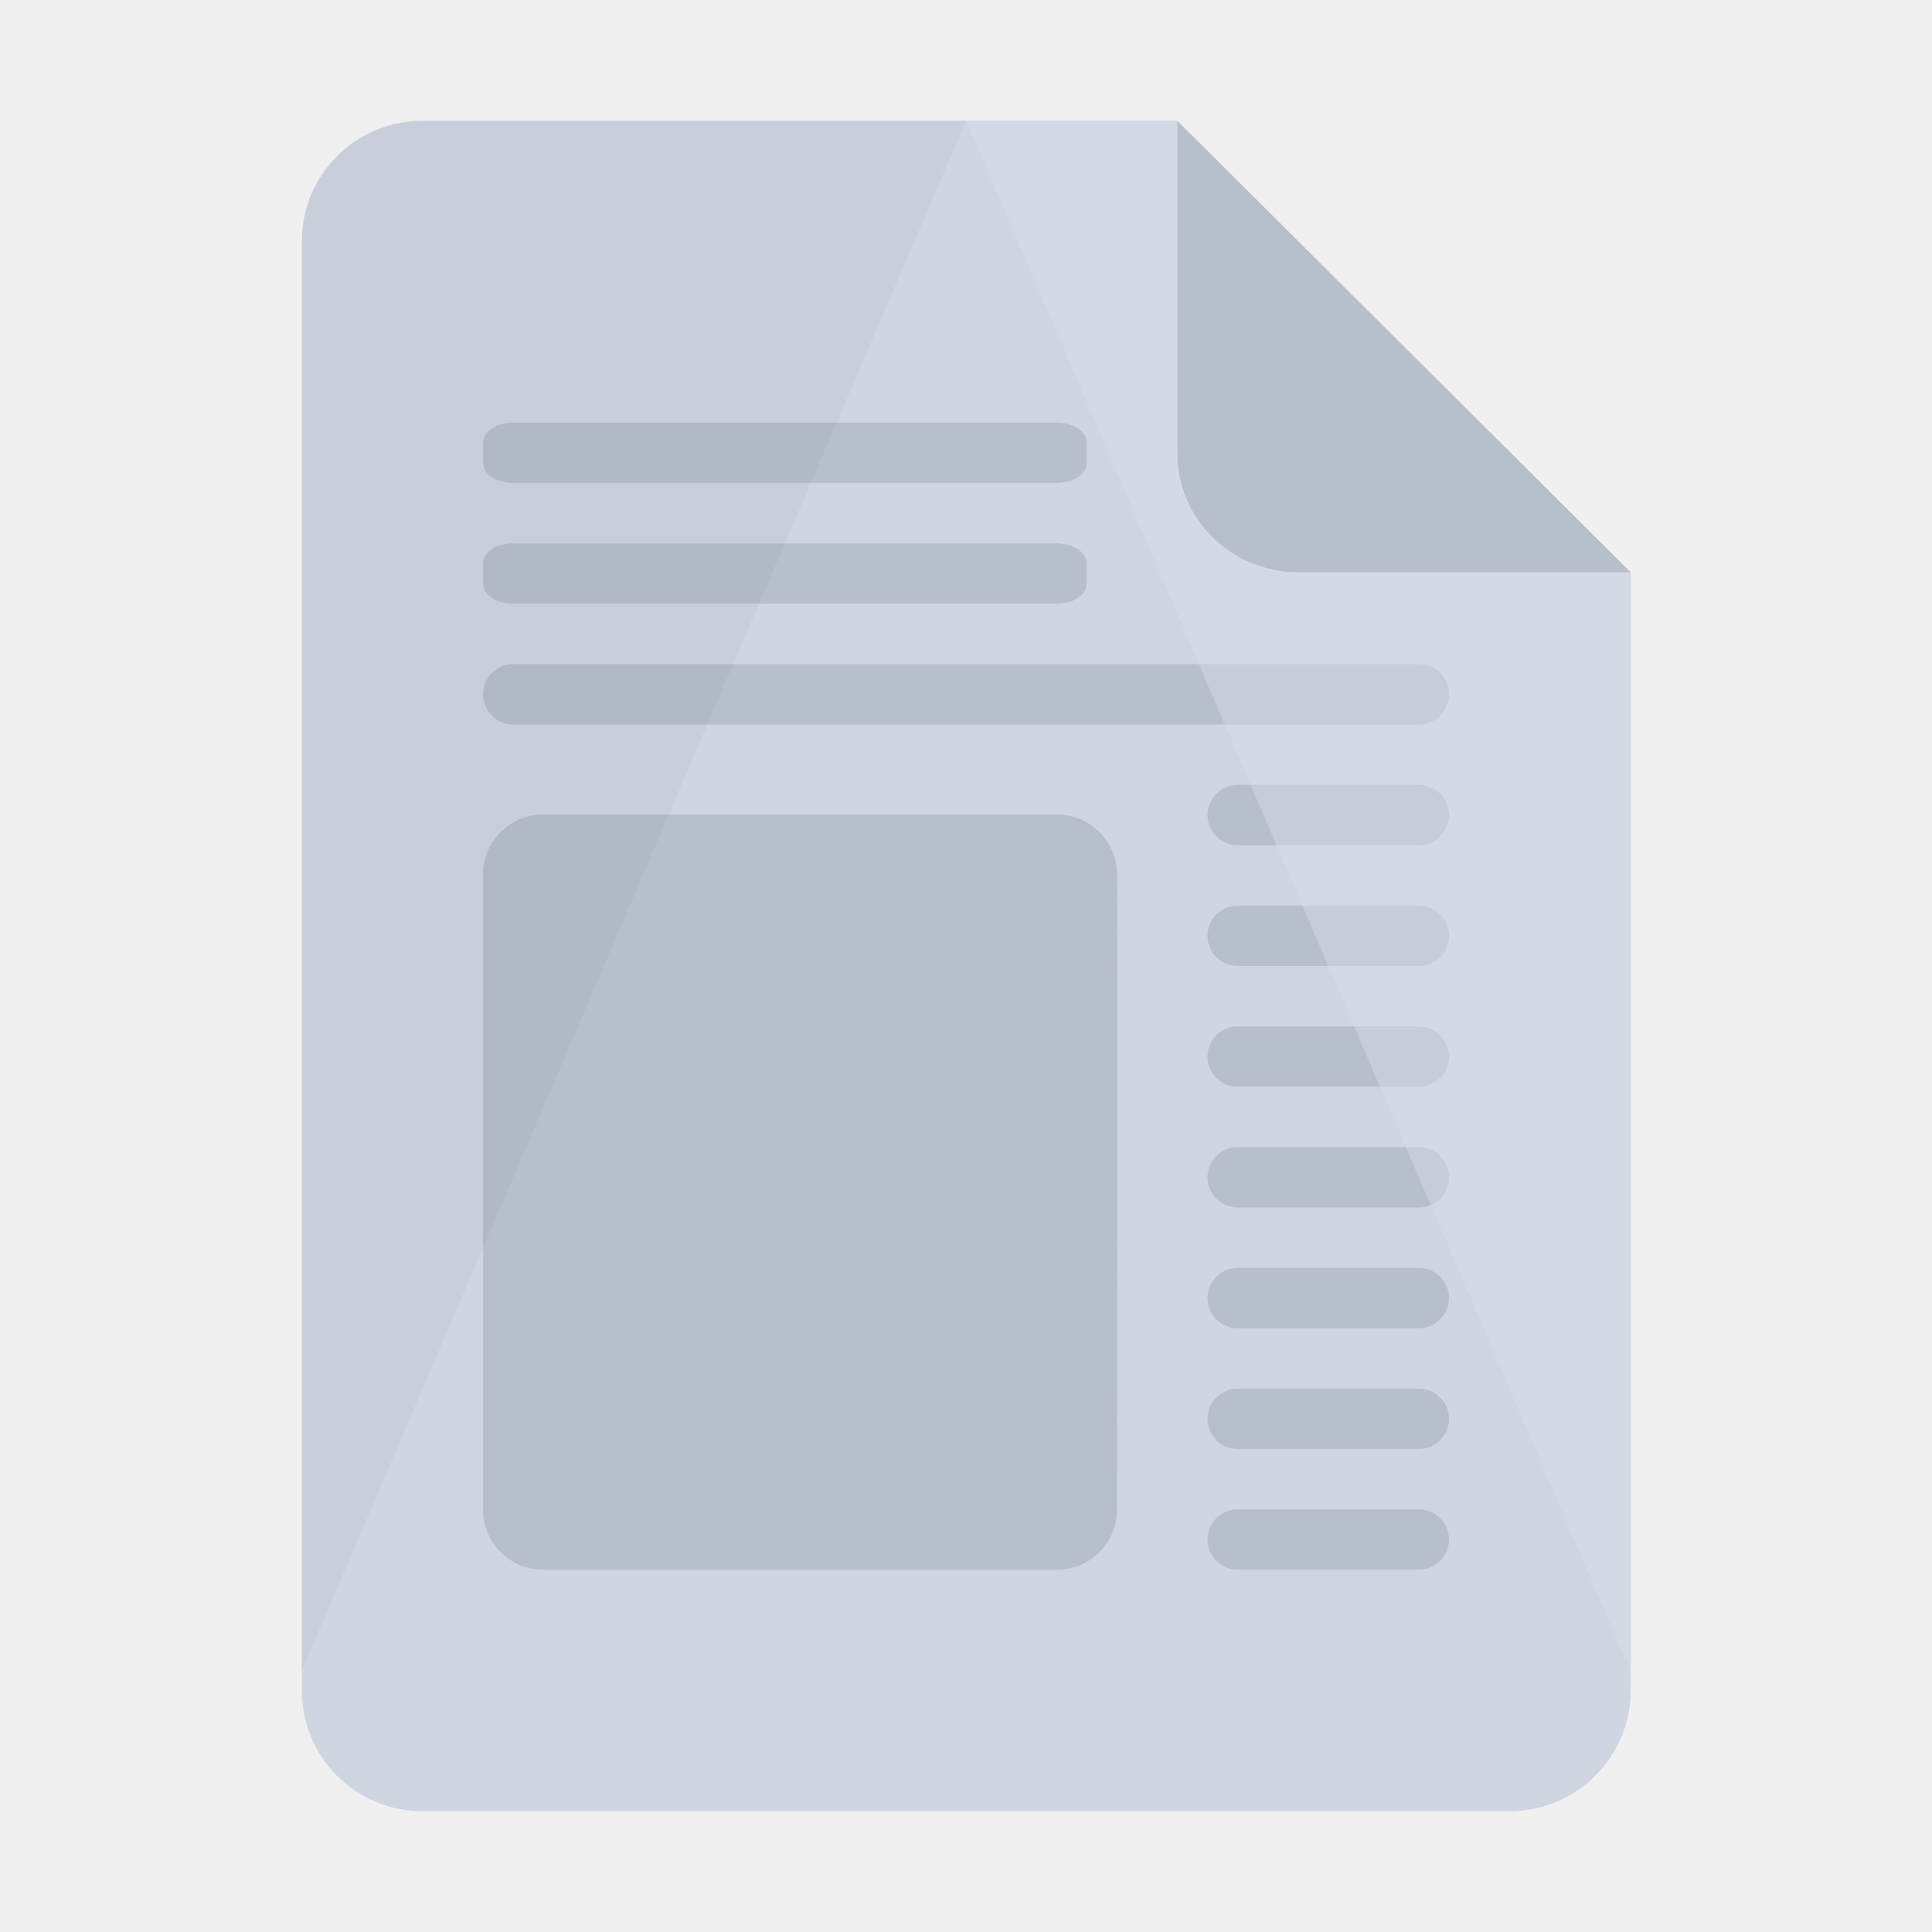
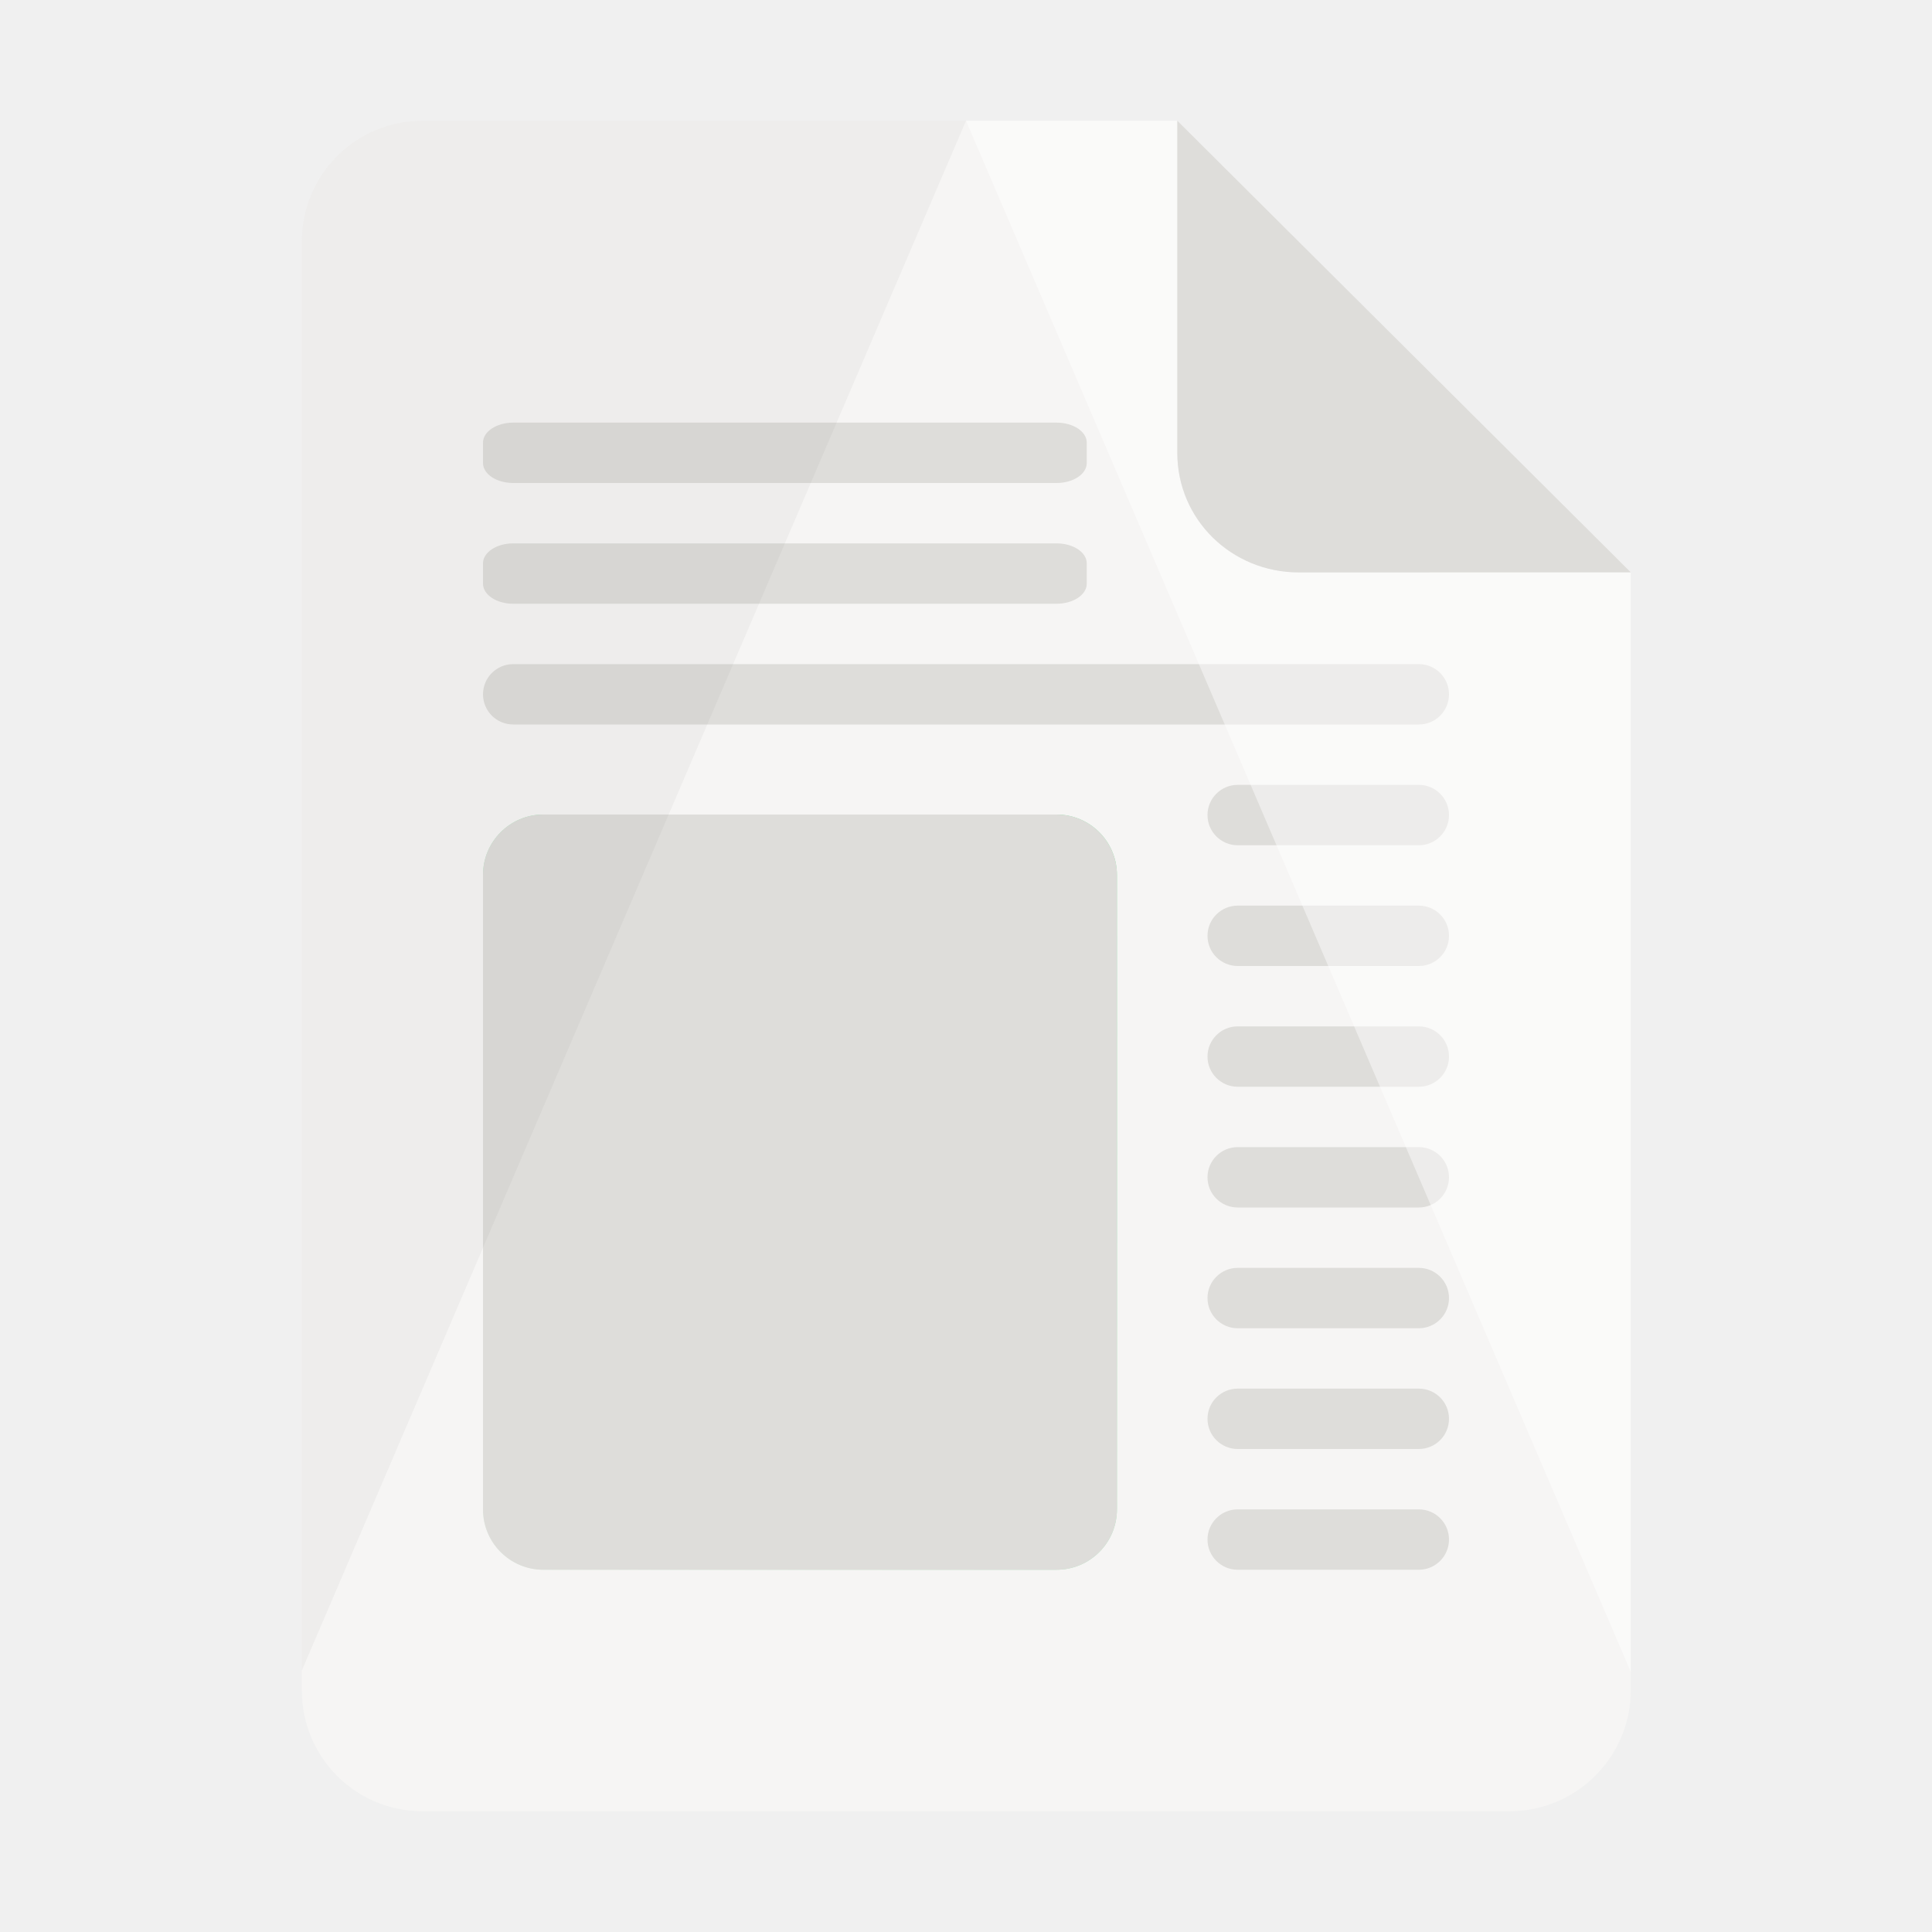
<svg xmlns="http://www.w3.org/2000/svg" height="128px" viewBox="0 0 128 128" width="128px">
  <clipPath id="a">
    <path d="m 20 8 h 89 v 112 h -89 z m 0 0" />
  </clipPath>
  <clipPath id="b">
    <path d="m 28 8 c -4.434 0 -8 3.566 -8 8 v 96 c 0 4.434 3.566 8 8 8 h 72 c 4.434 0 8.047 -3.59 8.043 -8.02 v -74.062 l -22 0.008 c -4.434 0 -8.043 -3.492 -8.043 -7.926 v -22 z m 0 0" />
  </clipPath>
  <clipPath id="c">
    <path d="m 80 100 h 16 v 4 h -16 z m 0 0" />
  </clipPath>
  <clipPath id="d">
    <path d="m 28 8 c -4.434 0 -8 3.566 -8 8 v 96 c 0 4.434 3.566 8 8 8 h 72 c 4.434 0 8.047 -3.59 8.043 -8.02 v -74.062 l -22 0.008 c -4.434 0 -8.043 -3.492 -8.043 -7.926 v -22 z m 0 0" />
  </clipPath>
  <clipPath id="e">
    <path d="m 80 92 h 16 v 4 h -16 z m 0 0" />
  </clipPath>
  <clipPath id="f">
    <path d="m 28 8 c -4.434 0 -8 3.566 -8 8 v 96 c 0 4.434 3.566 8 8 8 h 72 c 4.434 0 8.047 -3.59 8.043 -8.02 v -74.062 l -22 0.008 c -4.434 0 -8.043 -3.492 -8.043 -7.926 v -22 z m 0 0" />
  </clipPath>
  <clipPath id="g">
    <path d="m 80 84 h 16 v 4 h -16 z m 0 0" />
  </clipPath>
  <clipPath id="h">
    <path d="m 28 8 c -4.434 0 -8 3.566 -8 8 v 96 c 0 4.434 3.566 8 8 8 h 72 c 4.434 0 8.047 -3.59 8.043 -8.02 v -74.062 l -22 0.008 c -4.434 0 -8.043 -3.492 -8.043 -7.926 v -22 z m 0 0" />
  </clipPath>
  <clipPath id="i">
    <path d="m 80 76 h 16 v 4 h -16 z m 0 0" />
  </clipPath>
  <clipPath id="j">
    <path d="m 28 8 c -4.434 0 -8 3.566 -8 8 v 96 c 0 4.434 3.566 8 8 8 h 72 c 4.434 0 8.047 -3.59 8.043 -8.02 v -74.062 l -22 0.008 c -4.434 0 -8.043 -3.492 -8.043 -7.926 v -22 z m 0 0" />
  </clipPath>
  <clipPath id="k">
    <path d="m 80 68 h 16 v 4 h -16 z m 0 0" />
  </clipPath>
  <clipPath id="l">
    <path d="m 28 8 c -4.434 0 -8 3.566 -8 8 v 96 c 0 4.434 3.566 8 8 8 h 72 c 4.434 0 8.047 -3.59 8.043 -8.02 v -74.062 l -22 0.008 c -4.434 0 -8.043 -3.492 -8.043 -7.926 v -22 z m 0 0" />
  </clipPath>
  <clipPath id="m">
    <path d="m 80 60 h 16 v 4 h -16 z m 0 0" />
  </clipPath>
  <clipPath id="n">
    <path d="m 28 8 c -4.434 0 -8 3.566 -8 8 v 96 c 0 4.434 3.566 8 8 8 h 72 c 4.434 0 8.047 -3.59 8.043 -8.02 v -74.062 l -22 0.008 c -4.434 0 -8.043 -3.492 -8.043 -7.926 v -22 z m 0 0" />
  </clipPath>
  <clipPath id="o">
    <path d="m 80 52 h 16 v 4 h -16 z m 0 0" />
  </clipPath>
  <clipPath id="p">
    <path d="m 28 8 c -4.434 0 -8 3.566 -8 8 v 96 c 0 4.434 3.566 8 8 8 h 72 c 4.434 0 8.047 -3.59 8.043 -8.02 v -74.062 l -22 0.008 c -4.434 0 -8.043 -3.492 -8.043 -7.926 v -22 z m 0 0" />
  </clipPath>
  <clipPath id="q">
    <path d="m 32 44 h 64 v 4 h -64 z m 0 0" />
  </clipPath>
  <clipPath id="r">
    <path d="m 28 8 c -4.434 0 -8 3.566 -8 8 v 96 c 0 4.434 3.566 8 8 8 h 72 c 4.434 0 8.047 -3.59 8.043 -8.02 v -74.062 l -22 0.008 c -4.434 0 -8.043 -3.492 -8.043 -7.926 v -22 z m 0 0" />
  </clipPath>
  <clipPath id="s">
    <path d="m 32 36 h 40 v 4 h -40 z m 0 0" />
  </clipPath>
  <clipPath id="t">
    <path d="m 28 8 c -4.434 0 -8 3.566 -8 8 v 96 c 0 4.434 3.566 8 8 8 h 72 c 4.434 0 8.047 -3.59 8.043 -8.02 v -74.062 l -22 0.008 c -4.434 0 -8.043 -3.492 -8.043 -7.926 v -22 z m 0 0" />
  </clipPath>
  <clipPath id="u">
    <path d="m 32 28 h 40 v 4 h -40 z m 0 0" />
  </clipPath>
  <clipPath id="v">
    <path d="m 28 8 c -4.434 0 -8 3.566 -8 8 v 96 c 0 4.434 3.566 8 8 8 h 72 c 4.434 0 8.047 -3.59 8.043 -8.02 v -74.062 l -22 0.008 c -4.434 0 -8.043 -3.492 -8.043 -7.926 v -22 z m 0 0" />
  </clipPath>
  <clipPath id="w">
    <path d="m 32 53 h 42 v 51 h -42 z m 0 0" />
  </clipPath>
  <clipPath id="x">
    <path d="m 28 8 c -4.434 0 -8 3.566 -8 8 v 96 c 0 4.434 3.566 8 8 8 h 72 c 4.434 0 8.047 -3.59 8.043 -8.02 v -74.062 l -22 0.008 c -4.434 0 -8.043 -3.492 -8.043 -7.926 v -22 z m 0 0" />
  </clipPath>
  <radialGradient id="y" cx="413.639" cy="226.773" gradientTransform="matrix(0.231318 0.400655 0.244759 -0.141312 -89.1873 -67.68112)" gradientUnits="userSpaceOnUse" r="192">
-     <stop offset="0" stop-color="#83acc6" />
-     <stop offset="1" stop-color="#88c0d0" stop-opacity="0.004" />
+     <stop offset="0" stop-color="#50db81" />
+     <stop offset="1" stop-color="#8ff0a4" stop-opacity="0.004" />
  </radialGradient>
  <clipPath id="z">
    <path d="m 20 8 h 44 v 112 h -44 z m 0 0" />
  </clipPath>
  <clipPath id="A">
    <path d="m 28 8 c -4.434 0 -8 3.566 -8 8 v 96 c 0 4.434 3.566 8 8 8 h 72 c 4.434 0 8.047 -3.59 8.043 -8.02 v -74.062 l -22 0.008 c -4.434 0 -8.043 -3.492 -8.043 -7.926 v -22 z m 0 0" />
  </clipPath>
  <clipPath id="B">
    <path d="m 64 8 h 45 v 112 h -45 z m 0 0" />
  </clipPath>
  <clipPath id="C">
    <path d="m 28 8 c -4.434 0 -8 3.566 -8 8 v 96 c 0 4.434 3.566 8 8 8 h 72 c 4.434 0 8.047 -3.59 8.043 -8.02 v -74.062 l -22 0.008 c -4.434 0 -8.043 -3.492 -8.043 -7.926 v -22 z m 0 0" />
  </clipPath>
  <g clip-path="url(#a)">
    <g clip-path="url(#b)">
-       <path d="m 28 8 h 50 l 30.043 29.918 v 74.059 c 0 4.434 -3.609 8.023 -8.043 8.023 h -72 c -4.434 0 -8 -3.566 -8 -8 v -96 c 0 -4.434 3.566 -8 8 -8 z m 0 0" fill="#cfd5e1" />
+       <path d="m 28 8 h 50 l 30.043 29.918 v 74.059 c 0 4.434 -3.609 8.023 -8.043 8.023 h -72 c -4.434 0 -8 -3.566 -8 -8 v -96 c 0 -4.434 3.566 -8 8 -8 z m 0 0" fill="#f6f5f4" />
    </g>
  </g>
  <g clip-path="url(#c)">
    <g clip-path="url(#d)">
-       <path d="m 82 100 h 12 c 1.105 0 2 0.895 2 2 s -0.895 2 -2 2 h -12 c -1.105 0 -2 -0.895 -2 -2 s 0.895 -2 2 -2 z m 0 0" fill="#b8bfcc" />
+       <path d="m 82 100 h 12 c 1.105 0 2 0.895 2 2 s -0.895 2 -2 2 h -12 c -1.105 0 -2 -0.895 -2 -2 s 0.895 -2 2 -2 z m 0 0" fill="#deddda" />
    </g>
  </g>
  <g clip-path="url(#e)">
    <g clip-path="url(#f)">
-       <path d="m 82 92 h 12 c 1.105 0 2 0.895 2 2 s -0.895 2 -2 2 h -12 c -1.105 0 -2 -0.895 -2 -2 s 0.895 -2 2 -2 z m 0 0" fill="#b8bfcc" />
+       <path d="m 82 92 h 12 c 1.105 0 2 0.895 2 2 s -0.895 2 -2 2 h -12 c -1.105 0 -2 -0.895 -2 -2 s 0.895 -2 2 -2 z m 0 0" fill="#deddda" />
    </g>
  </g>
  <g clip-path="url(#g)">
    <g clip-path="url(#h)">
-       <path d="m 82 84 h 12 c 1.105 0 2 0.895 2 2 s -0.895 2 -2 2 h -12 c -1.105 0 -2 -0.895 -2 -2 s 0.895 -2 2 -2 z m 0 0" fill="#b8bfcc" />
+       <path d="m 82 84 h 12 c 1.105 0 2 0.895 2 2 s -0.895 2 -2 2 h -12 c -1.105 0 -2 -0.895 -2 -2 s 0.895 -2 2 -2 z m 0 0" fill="#deddda" />
    </g>
  </g>
  <g clip-path="url(#i)">
    <g clip-path="url(#j)">
-       <path d="m 82 76 h 12 c 1.105 0 2 0.895 2 2 s -0.895 2 -2 2 h -12 c -1.105 0 -2 -0.895 -2 -2 s 0.895 -2 2 -2 z m 0 0" fill="#b8bfcc" />
+       <path d="m 82 76 h 12 c 1.105 0 2 0.895 2 2 s -0.895 2 -2 2 h -12 c -1.105 0 -2 -0.895 -2 -2 s 0.895 -2 2 -2 z m 0 0" fill="#deddda" />
    </g>
  </g>
  <g clip-path="url(#k)">
    <g clip-path="url(#l)">
-       <path d="m 82 68 h 12 c 1.105 0 2 0.895 2 2 s -0.895 2 -2 2 h -12 c -1.105 0 -2 -0.895 -2 -2 s 0.895 -2 2 -2 z m 0 0" fill="#b8bfcc" />
+       <path d="m 82 68 h 12 c 1.105 0 2 0.895 2 2 s -0.895 2 -2 2 h -12 c -1.105 0 -2 -0.895 -2 -2 s 0.895 -2 2 -2 z m 0 0" fill="#deddda" />
    </g>
  </g>
  <g clip-path="url(#m)">
    <g clip-path="url(#n)">
-       <path d="m 82 60 h 12 c 1.105 0 2 0.895 2 2 s -0.895 2 -2 2 h -12 c -1.105 0 -2 -0.895 -2 -2 s 0.895 -2 2 -2 z m 0 0" fill="#b8bfcc" />
+       <path d="m 82 60 h 12 c 1.105 0 2 0.895 2 2 s -0.895 2 -2 2 h -12 c -1.105 0 -2 -0.895 -2 -2 s 0.895 -2 2 -2 z m 0 0" fill="#deddda" />
    </g>
  </g>
  <g clip-path="url(#o)">
    <g clip-path="url(#p)">
-       <path d="m 82 52 h 12 c 1.105 0 2 0.895 2 2 s -0.895 2 -2 2 h -12 c -1.105 0 -2 -0.895 -2 -2 s 0.895 -2 2 -2 z m 0 0" fill="#b8bfcc" />
+       <path d="m 82 52 h 12 c 1.105 0 2 0.895 2 2 s -0.895 2 -2 2 h -12 c -1.105 0 -2 -0.895 -2 -2 s 0.895 -2 2 -2 z m 0 0" fill="#deddda" />
    </g>
  </g>
  <g clip-path="url(#q)">
    <g clip-path="url(#r)">
-       <path d="m 34 44 h 60 c 1.105 0 2 0.895 2 2 s -0.895 2 -2 2 h -60 c -1.105 0 -2 -0.895 -2 -2 s 0.895 -2 2 -2 z m 0 0" fill="#b8bfcc" />
+       <path d="m 34 44 h 60 c 1.105 0 2 0.895 2 2 s -0.895 2 -2 2 h -60 c -1.105 0 -2 -0.895 -2 -2 s 0.895 -2 2 -2 z m 0 0" fill="#deddda" />
    </g>
  </g>
  <g clip-path="url(#s)">
    <g clip-path="url(#t)">
-       <path d="m 34 36 h 36 c 1.105 0 2 0.594 2 1.324 v 1.352 c 0 0.73 -0.895 1.324 -2 1.324 h -36 c -1.105 0 -2 -0.594 -2 -1.324 v -1.352 c 0 -0.73 0.895 -1.324 2 -1.324 z m 0 0" fill="#b8bfcc" />
+       <path d="m 34 36 h 36 c 1.105 0 2 0.594 2 1.324 v 1.352 c 0 0.73 -0.895 1.324 -2 1.324 h -36 c -1.105 0 -2 -0.594 -2 -1.324 v -1.352 c 0 -0.73 0.895 -1.324 2 -1.324 z m 0 0" fill="#deddda" />
    </g>
  </g>
  <g clip-path="url(#u)">
    <g clip-path="url(#v)">
-       <path d="m 34 28 h 36 c 1.105 0 2 0.594 2 1.324 v 1.352 c 0 0.73 -0.895 1.324 -2 1.324 h -36 c -1.105 0 -2 -0.594 -2 -1.324 v -1.352 c 0 -0.73 0.895 -1.324 2 -1.324 z m 0 0" fill="#b8bfcc" />
+       <path d="m 34 28 h 36 c 1.105 0 2 0.594 2 1.324 v 1.352 c 0 0.73 -0.895 1.324 -2 1.324 h -36 c -1.105 0 -2 -0.594 -2 -1.324 v -1.352 c 0 -0.73 0.895 -1.324 2 -1.324 z m 0 0" fill="#deddda" />
    </g>
  </g>
  <g clip-path="url(#w)">
    <g clip-path="url(#x)">
      <path d="m 36 104 h 34 c 2.211 0 4 -1.789 4 -4 v -42.035 c 0 -2.207 -1.789 -4 -4 -4 h -34 c -2.211 0 -4 1.793 -4 4 v 42.035 c 0 2.211 1.789 4 4 4 z m 0 0" fill="url(#y)" />
-       <path d="m 36 104 h 34 c 2.211 0 4 -1.789 4 -4 v -42.035 c 0 -2.207 -1.789 -4 -4 -4 h -34 c -2.211 0 -4 1.793 -4 4 v 42.035 c 0 2.211 1.789 4 4 4 z m 0 0" fill="#b8bfcc" />
+       <path d="m 36 104 h 34 c 2.211 0 4 -1.789 4 -4 v -42.035 c 0 -2.207 -1.789 -4 -4 -4 h -34 c -2.211 0 -4 1.793 -4 4 v 42.035 c 0 2.211 1.789 4 4 4 z m 0 0" fill="#deddda" />
    </g>
  </g>
  <g clip-path="url(#z)">
    <g clip-path="url(#A)">
      <path d="m 64 8 l -48 112 v -112 z m 0 0" fill-opacity="0.035" />
    </g>
  </g>
  <g clip-path="url(#B)">
    <g clip-path="url(#C)">
-       <path d="m 64 8 l 48 112 v -112 z m 0 0" fill="#d8dee9" fill-opacity="0.455" />
+       <path d="m 64 8 l 48 112 v -112 z m 0 0" fill="#ffffff" fill-opacity="0.455" />
    </g>
  </g>
-   <path d="m 78 8 v 22 c 0 4.434 3.609 7.922 8.043 7.922 l 22 -0.004 z m 0 0" fill="#b8bfcc" />
+   <path d="m 78 8 v 22 c 0 4.434 3.609 7.922 8.043 7.922 l 22 -0.004 z m 0 0" fill="#deddda" />
</svg>
